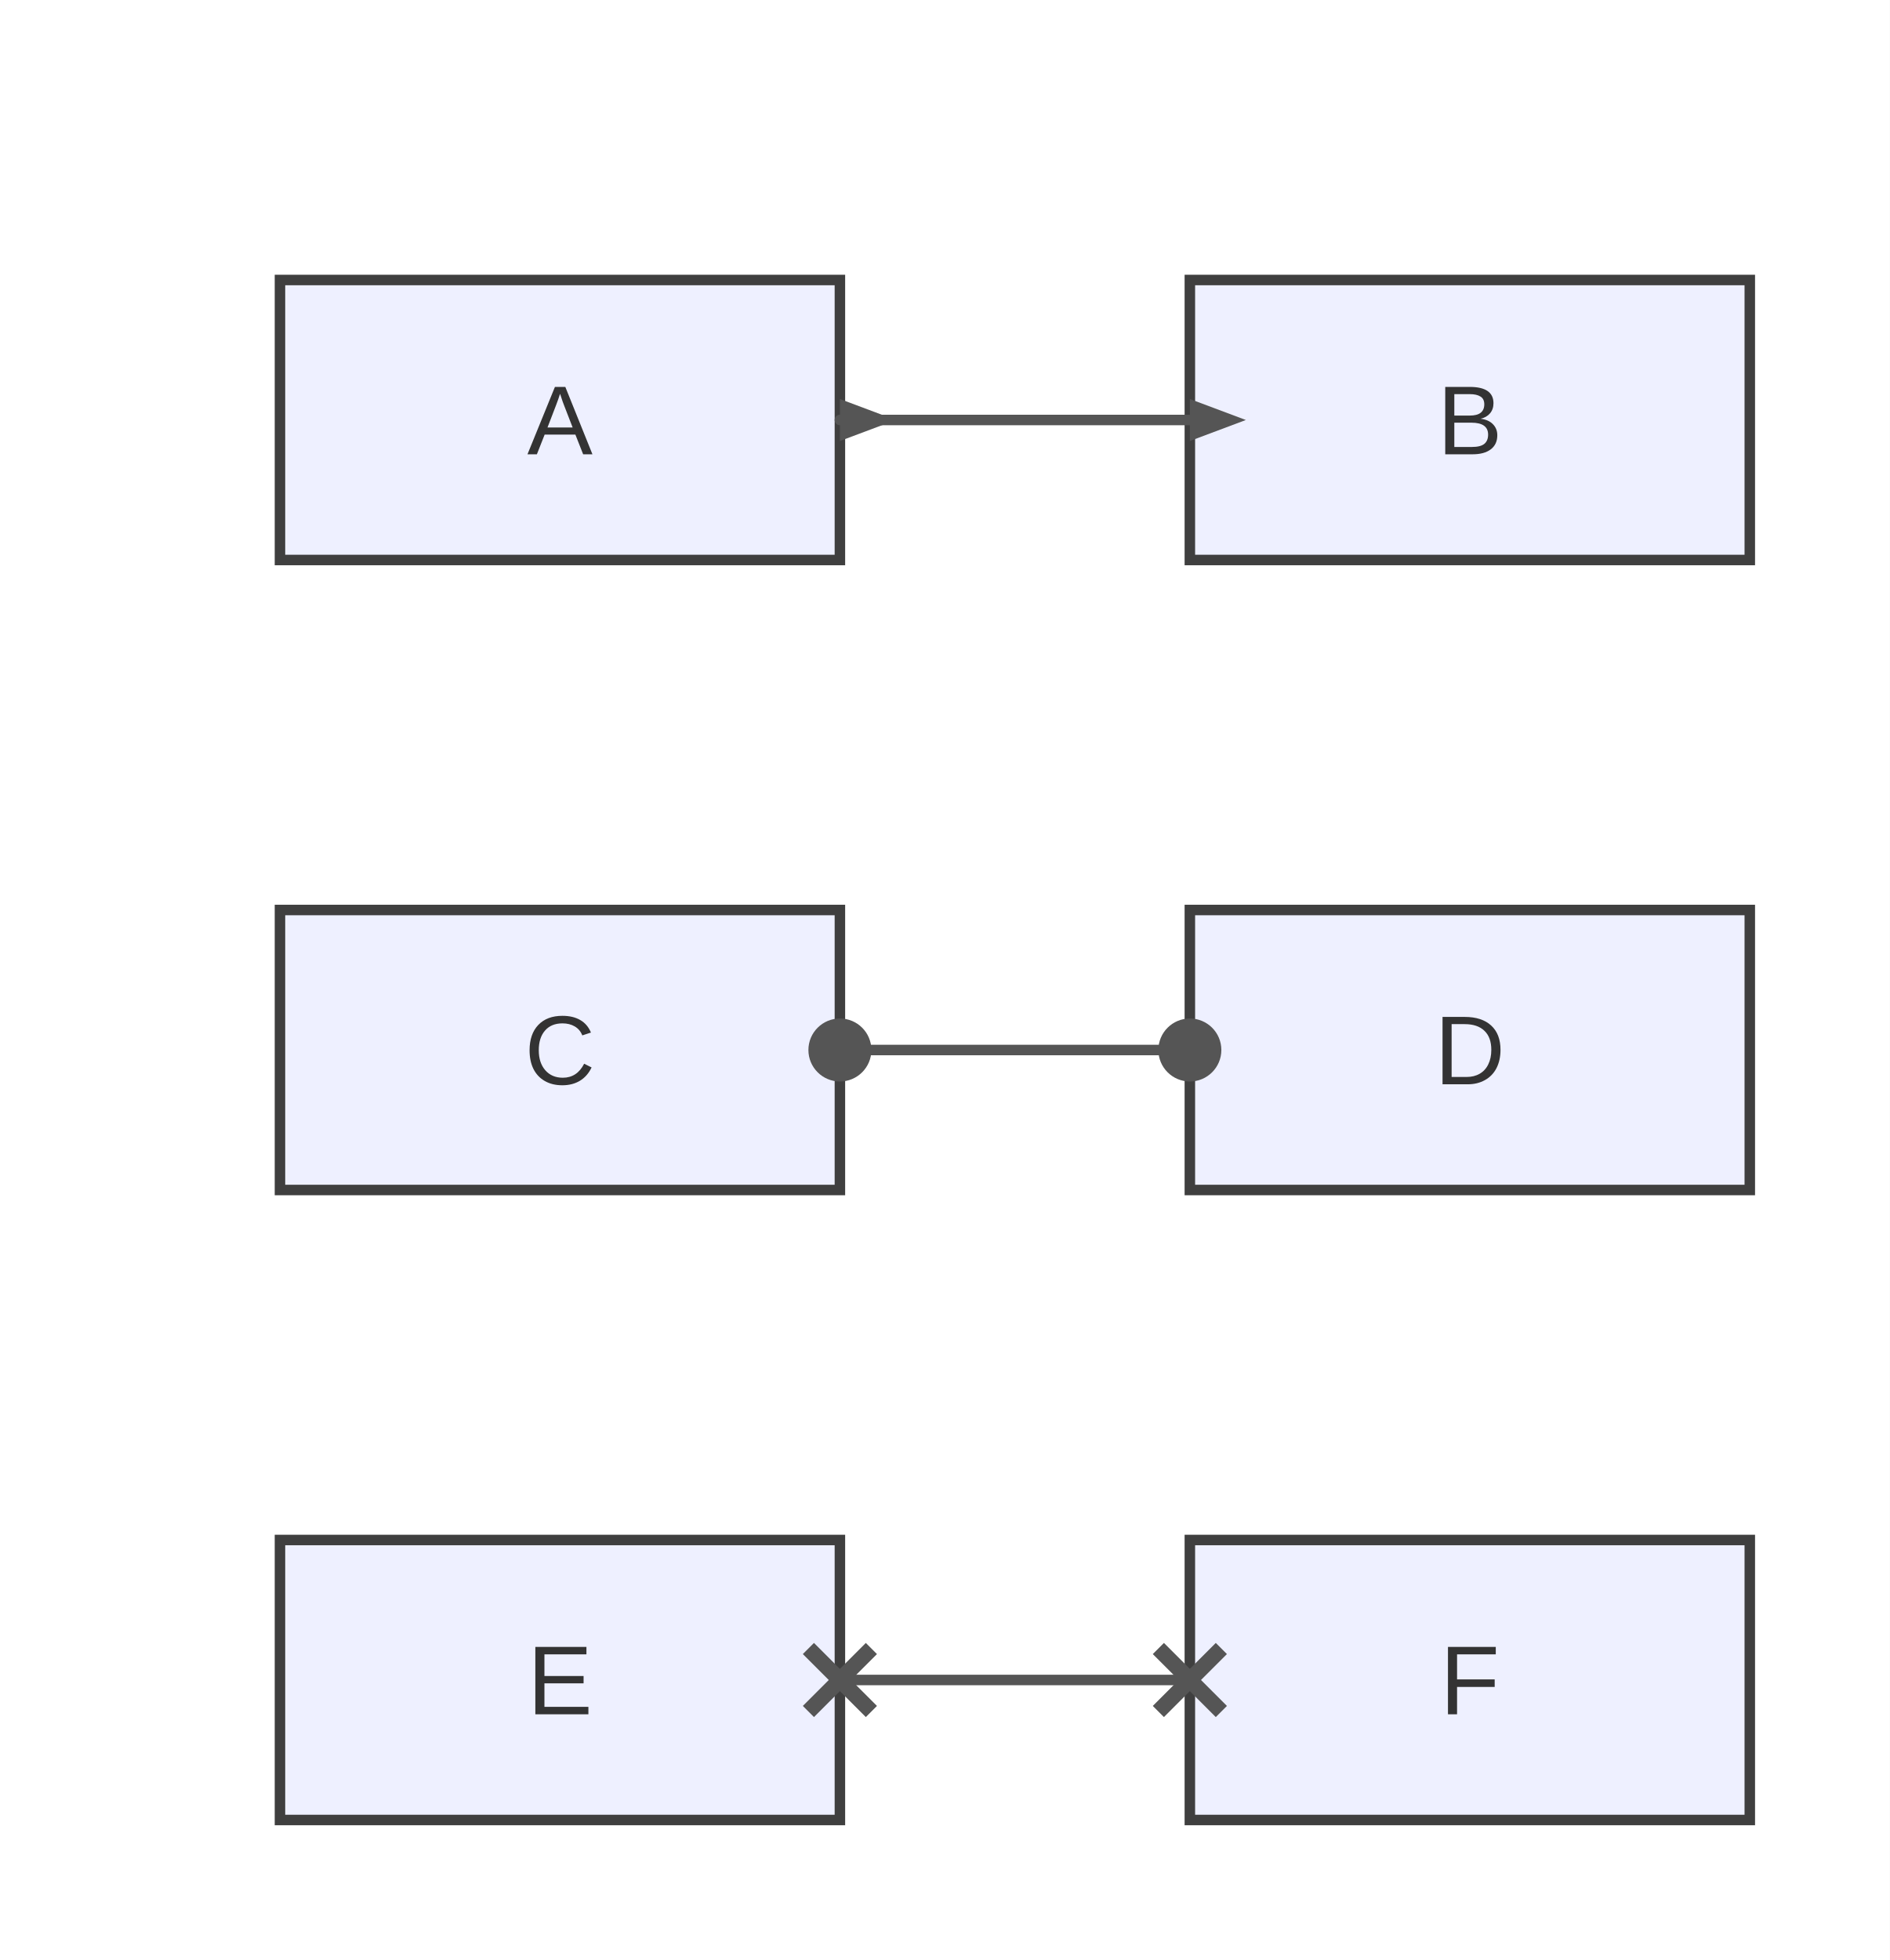
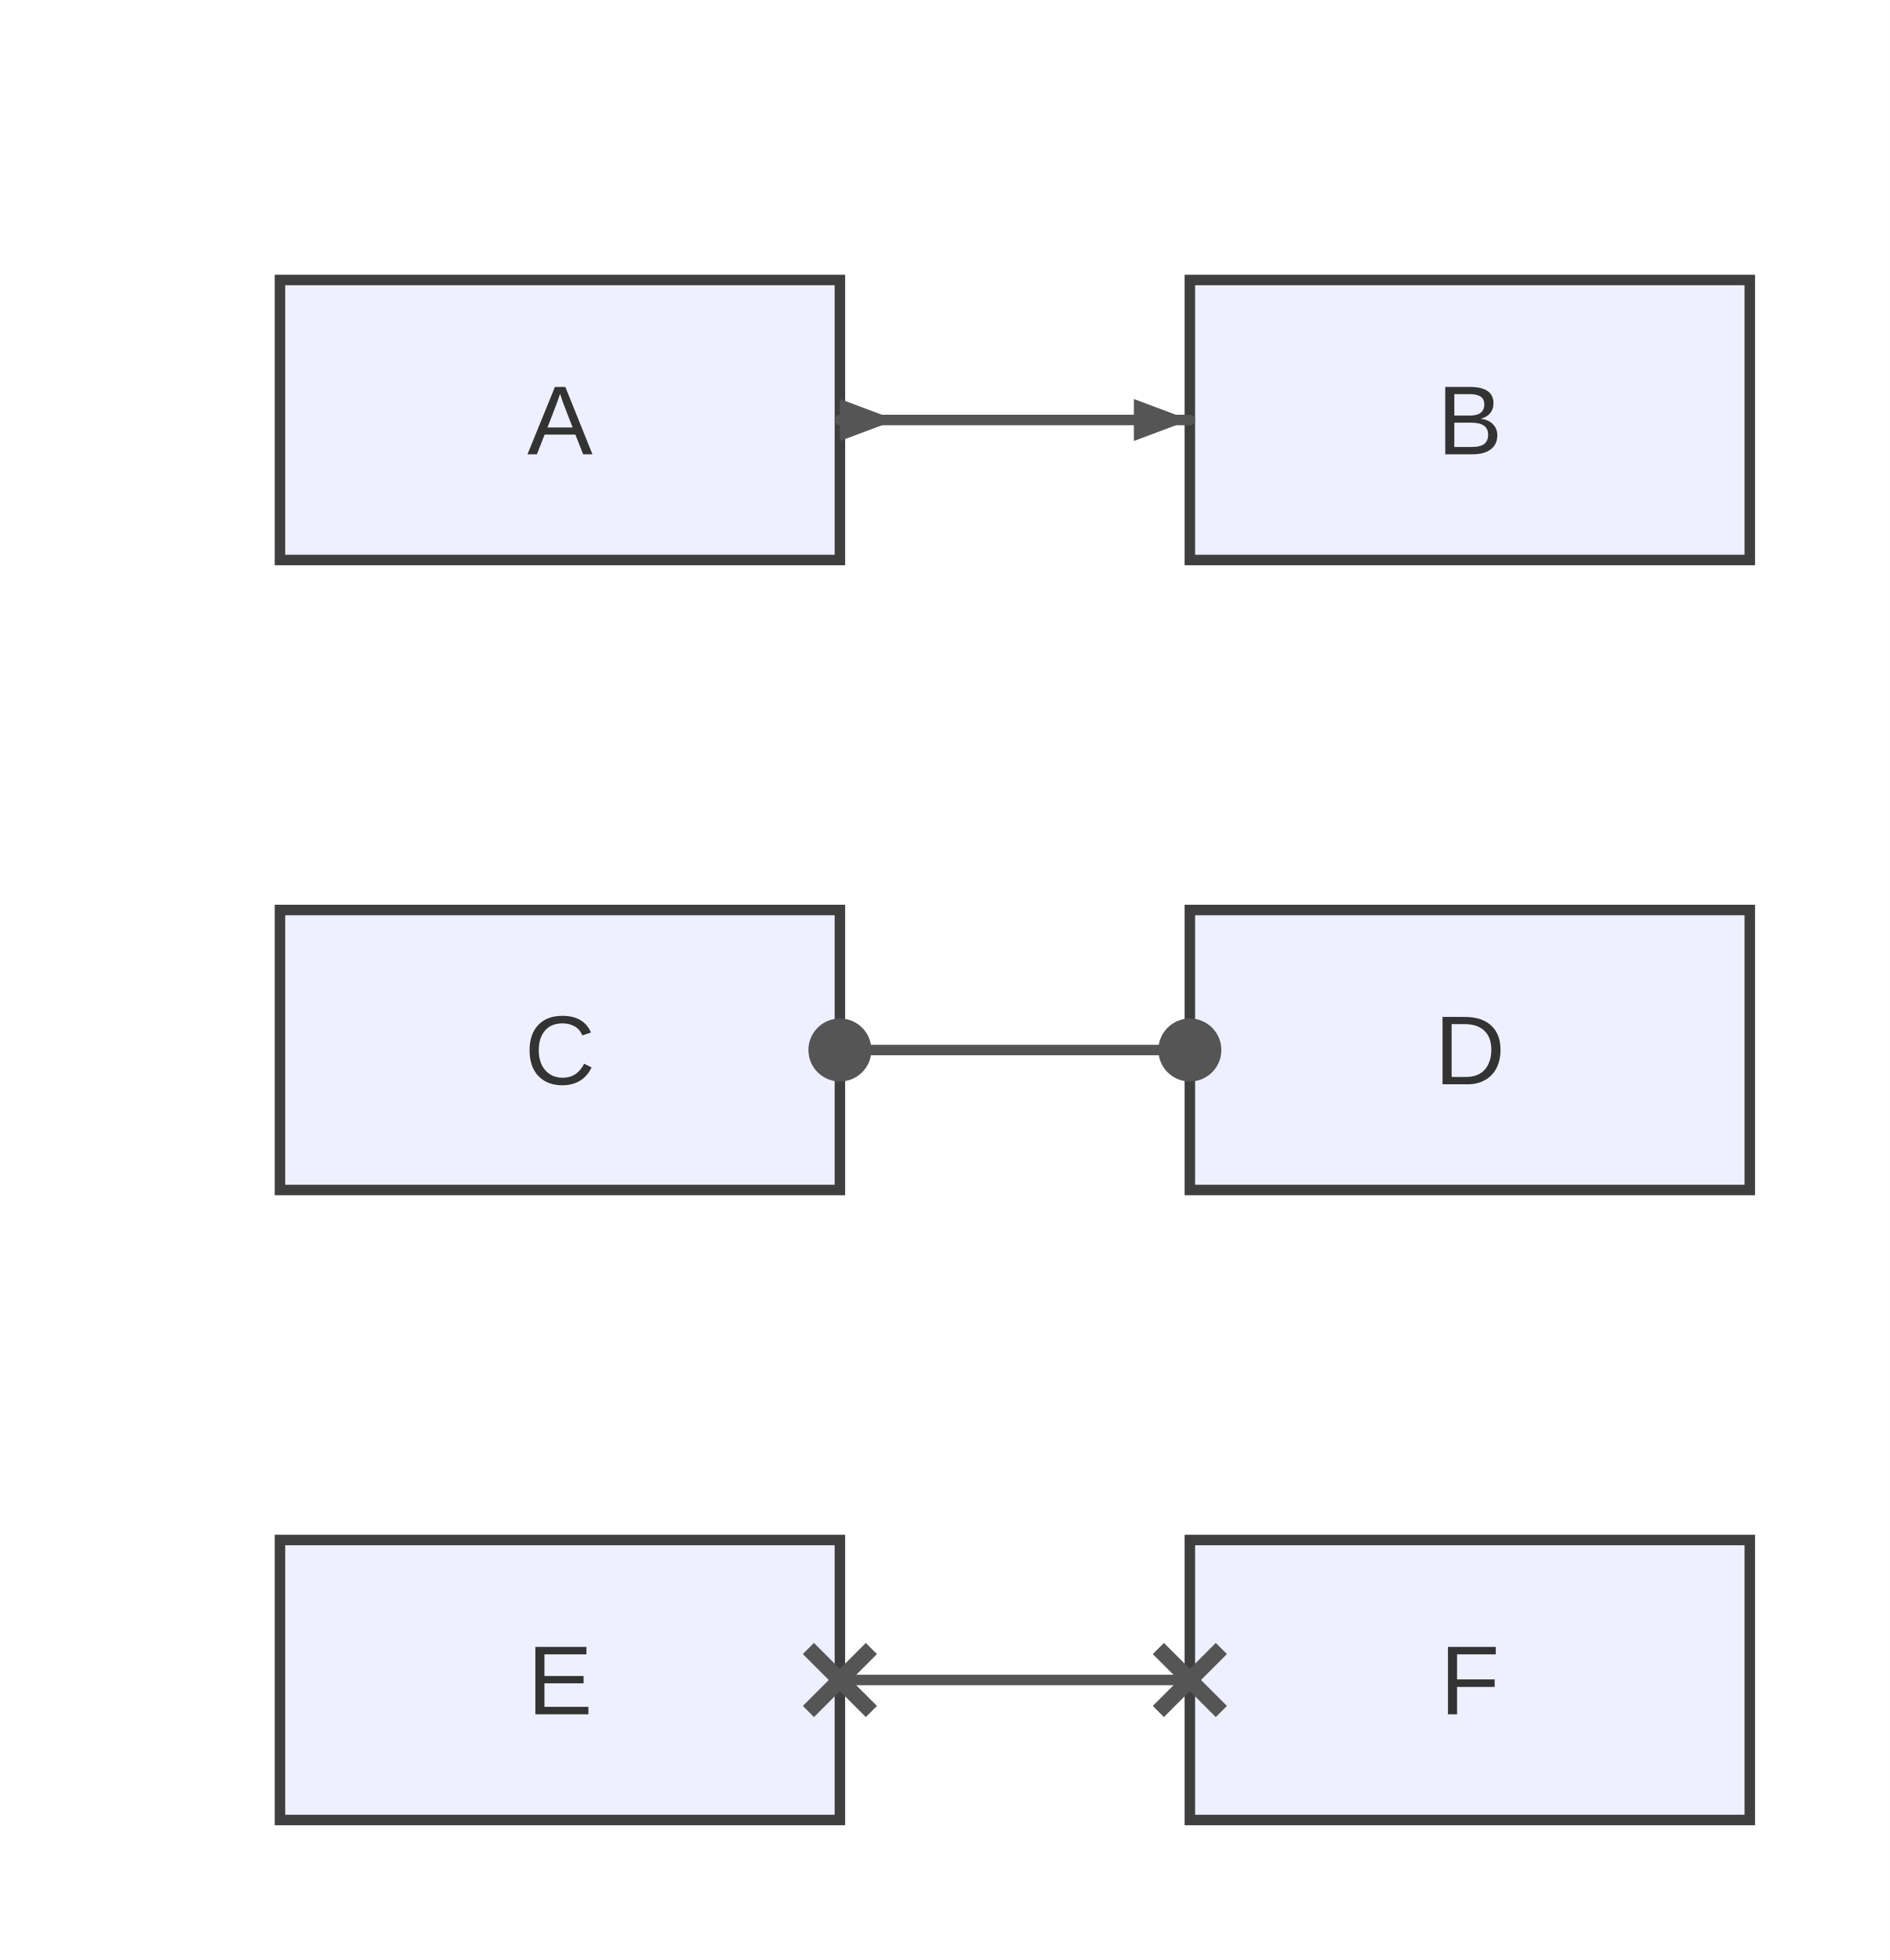
<svg xmlns="http://www.w3.org/2000/svg" width="270" height="280" viewBox="0 0 270 280">
  <rect x="0" y="0" width="270" height="280" fill="#ffffff" />
  <defs>
    <marker id="arrow" viewBox="0 0 11 11" markerWidth="11" markerHeight="11" refX="11" refY="6" orient="auto" markerUnits="userSpaceOnUse">
      <path d="M0,0 L0,11 L11,6 z" fill="#555555" />
    </marker>
    <marker id="circle-marker" viewBox="0 0 9 9" markerWidth="9" markerHeight="9" refX="4.5" refY="4.5" orient="auto" markerUnits="userSpaceOnUse">
      <circle cx="4.5" cy="4.5" r="4.5" fill="#555555" />
    </marker>
    <marker id="cross-marker" viewBox="0 0 12 12" markerWidth="12" markerHeight="12" refX="6" refY="6" orient="auto" markerUnits="userSpaceOnUse">
      <path d="M1.5,1.5 L10.5,10.5 M10.5,1.5 L1.5,10.5" stroke="#555555" stroke-width="2.25" />
    </marker>
  </defs>
  <g id="A">
    <rect x="40" y="40" width="80" height="40" rx="0" ry="0" stroke="#3f3f3f" stroke-width="1.5" fill="#eef0ff" />
    <text x="80" y="64.9" text-anchor="middle" font-family="Arial, sans-serif" font-size="14" fill="#333">A</text>
  </g>
  <g id="B">
    <rect x="170" y="40" width="80" height="40" rx="0" ry="0" stroke="#3f3f3f" stroke-width="1.5" fill="#eef0ff" />
    <text x="210" y="64.9" text-anchor="middle" font-family="Arial, sans-serif" font-size="14" fill="#333">B</text>
  </g>
  <g id="C">
    <rect x="40" y="130" width="80" height="40" rx="0" ry="0" stroke="#3f3f3f" stroke-width="1.5" fill="#eef0ff" />
    <text x="80" y="154.9" text-anchor="middle" font-family="Arial, sans-serif" font-size="14" fill="#333">C</text>
  </g>
  <g id="D">
    <rect x="170" y="130" width="80" height="40" rx="0" ry="0" stroke="#3f3f3f" stroke-width="1.5" fill="#eef0ff" />
    <text x="210" y="154.9" text-anchor="middle" font-family="Arial, sans-serif" font-size="14" fill="#333">D</text>
  </g>
  <g id="E">
    <rect x="40" y="220" width="80" height="40" rx="0" ry="0" stroke="#3f3f3f" stroke-width="1.5" fill="#eef0ff" />
    <text x="80" y="244.9" text-anchor="middle" font-family="Arial, sans-serif" font-size="14" fill="#333">E</text>
  </g>
  <g id="F">
    <rect x="170" y="220" width="80" height="40" rx="0" ry="0" stroke="#3f3f3f" stroke-width="1.5" fill="#eef0ff" />
    <text x="210" y="244.9" text-anchor="middle" font-family="Arial, sans-serif" font-size="14" fill="#333">F</text>
  </g>
  <path d="M120,60 L130,60 C142,60 154,60 160,60 L170,60" stroke="#555555" stroke-width="1.5" fill="none" stroke-linecap="round" stroke-linejoin="round" />
  <path d="M120,150 L130,150 C142,150 154,150 160,150 L170,150" stroke="#555555" stroke-width="1.5" fill="none" stroke-linecap="round" stroke-linejoin="round" marker-start="url(#circle-marker)" marker-end="url(#circle-marker)" />
  <path d="M120,240 L130,240 C142,240 154,240 160,240 L170,240" stroke="#555555" stroke-width="1.5" fill="none" stroke-linecap="round" stroke-linejoin="round" marker-start="url(#cross-marker)" marker-end="url(#cross-marker)" />
-   <path d="M178,60 L170,63 L170,57 Z" fill="#555555" />
+   <path d="M170,60 L162,63 L162,57 Z" fill="#555555" />
  <path d="M128,60 L120,57 L120,63 Z" fill="#555555" />
</svg>
